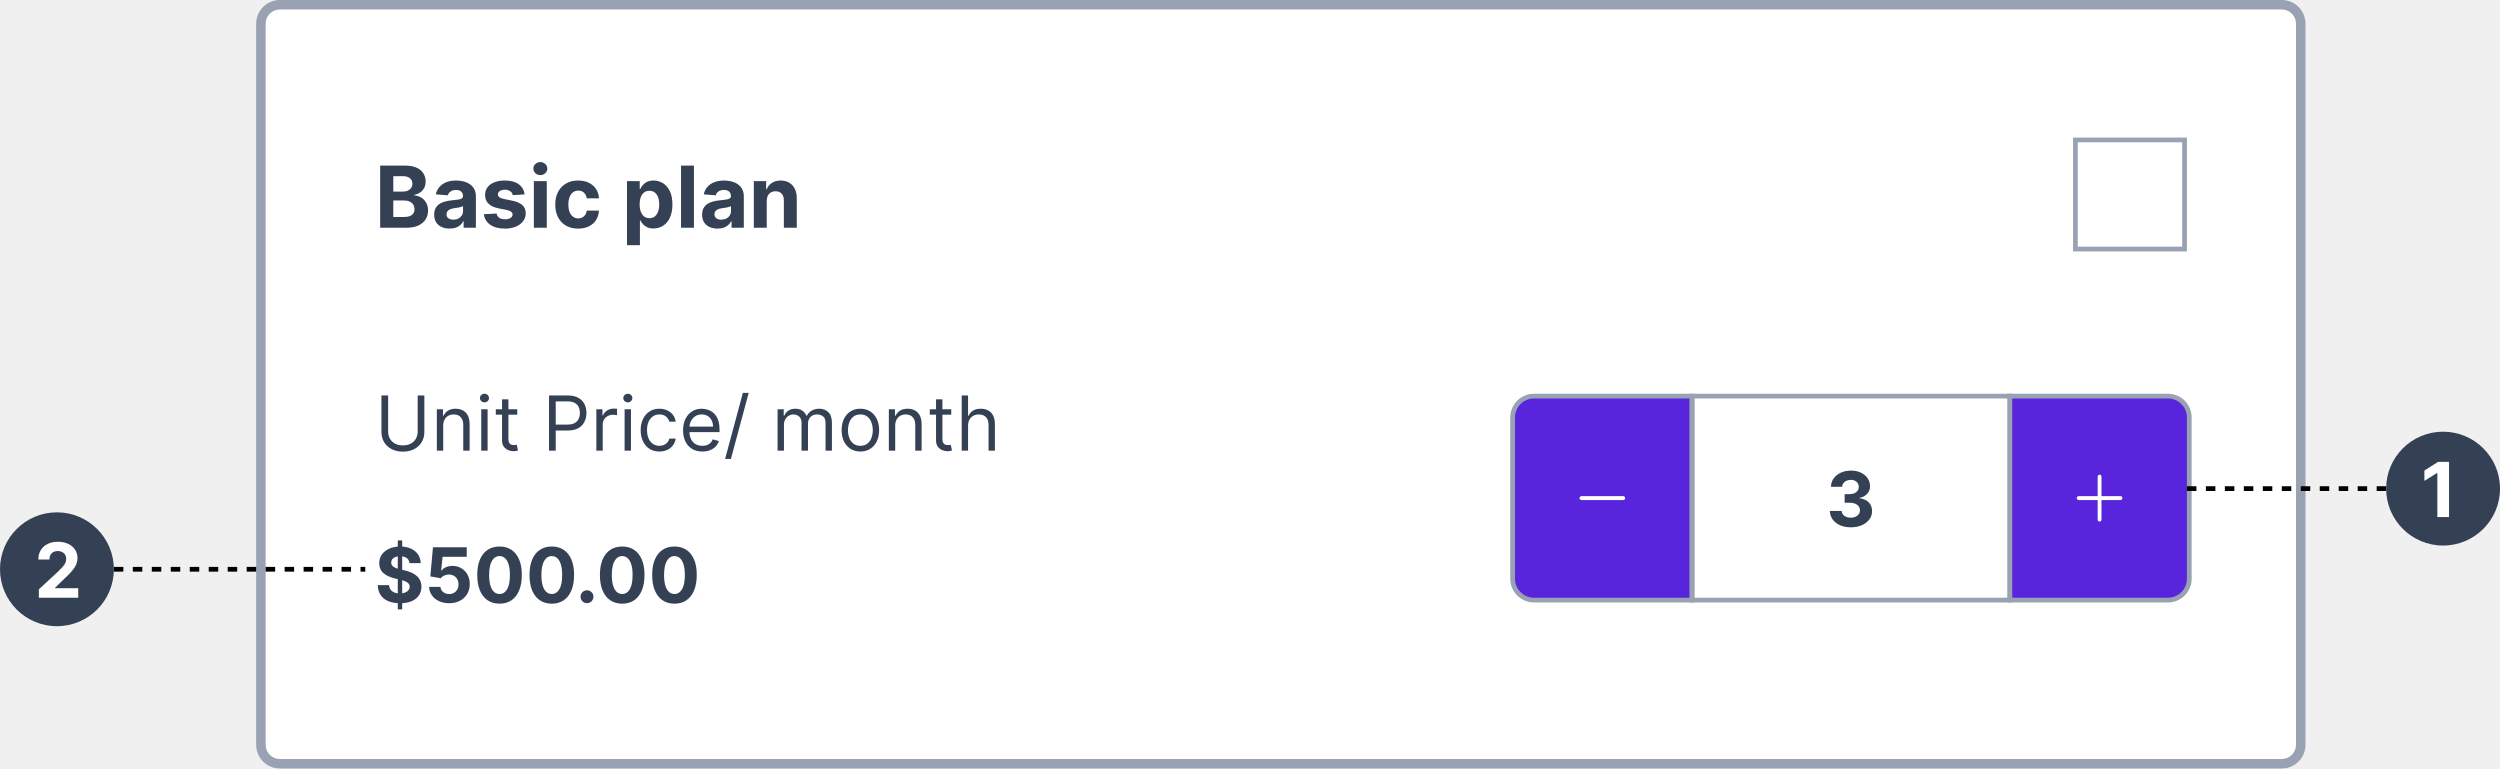
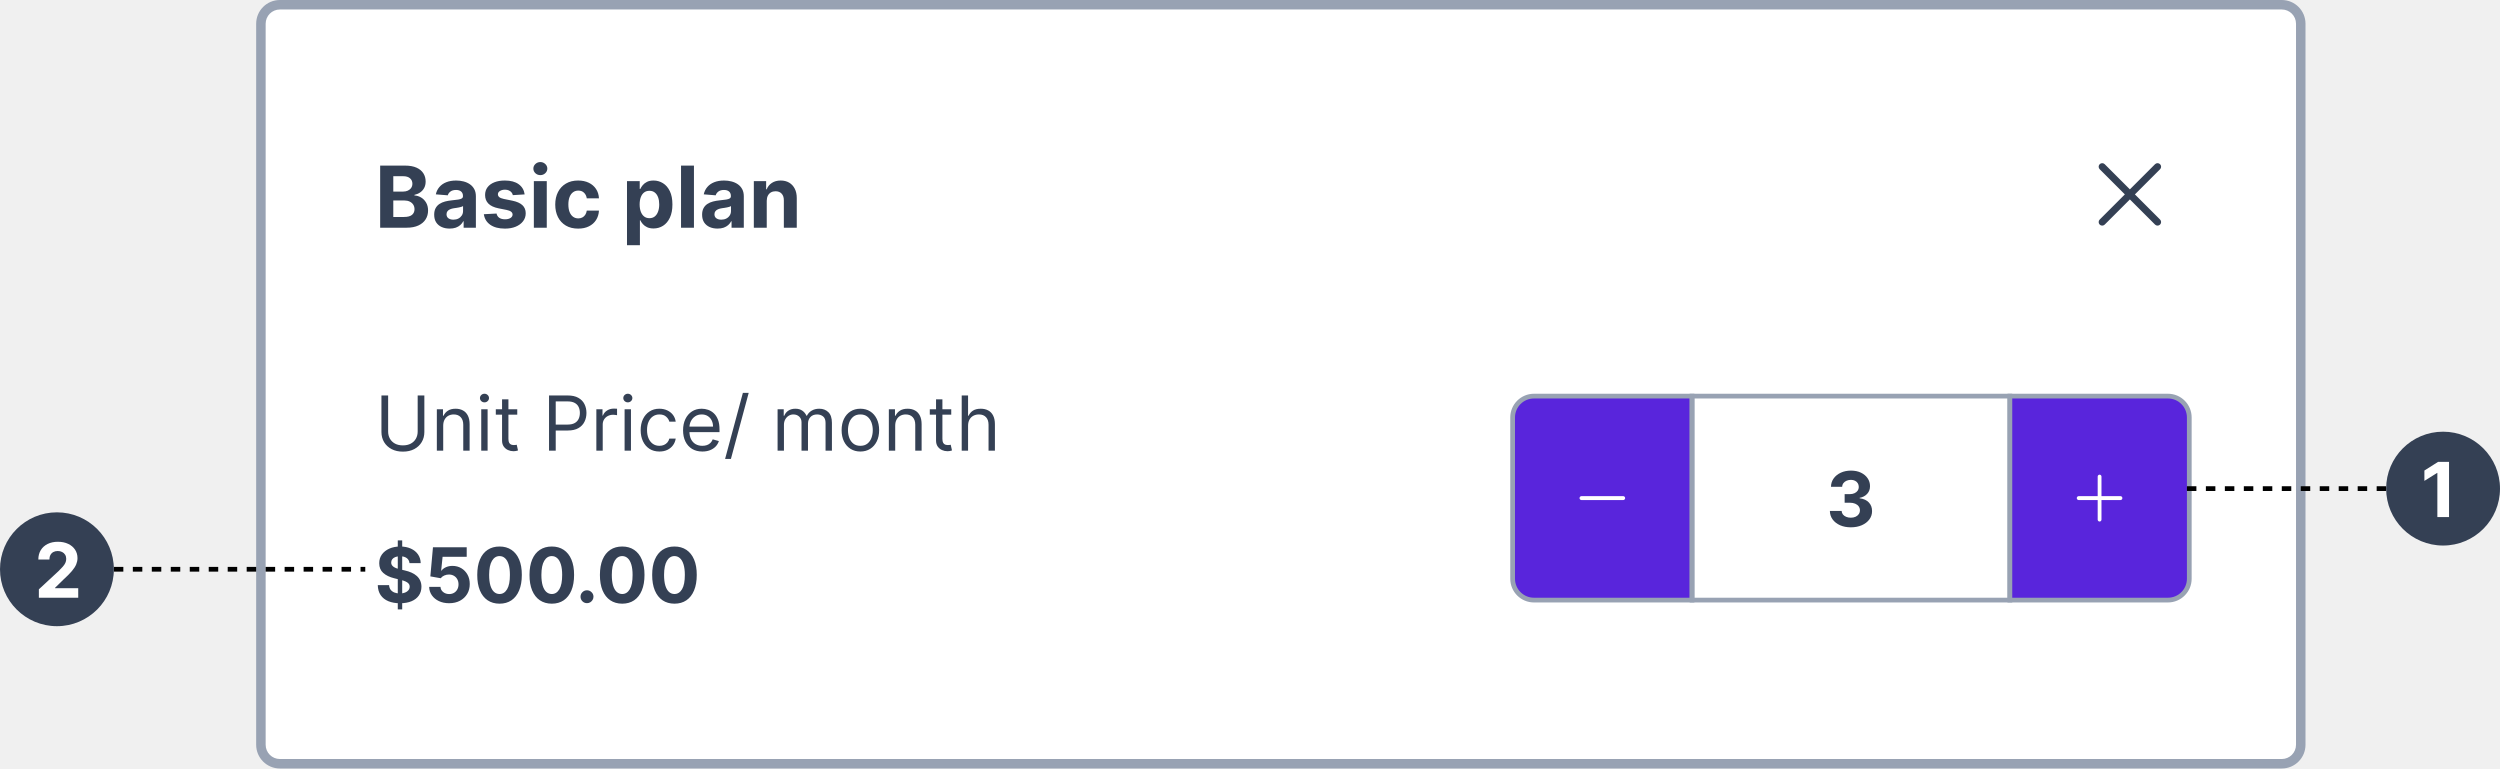
<svg xmlns="http://www.w3.org/2000/svg" width="527" height="162" viewBox="0 0 527 162" fill="none">
  <path d="M55 5C55 2.791 56.791 1 59 1H481C483.209 1 485 2.791 485 5V157C485 159.209 483.209 161 481 161H59C56.791 161 55 159.209 55 157V5Z" fill="white" />
  <path d="M80.138 48V34.909H85.379C86.342 34.909 87.146 35.052 87.789 35.337C88.433 35.623 88.916 36.019 89.24 36.526C89.564 37.029 89.726 37.609 89.726 38.265C89.726 38.776 89.624 39.226 89.419 39.614C89.215 39.997 88.933 40.312 88.575 40.56C88.222 40.803 87.817 40.975 87.361 41.077V41.205C87.859 41.227 88.326 41.367 88.761 41.627C89.2 41.887 89.555 42.251 89.828 42.72C90.101 43.185 90.237 43.739 90.237 44.382C90.237 45.077 90.065 45.697 89.719 46.242C89.379 46.783 88.874 47.212 88.204 47.527C87.535 47.842 86.711 48 85.731 48H80.138ZM82.906 45.737H85.162C85.933 45.737 86.496 45.59 86.849 45.296C87.203 44.998 87.38 44.602 87.38 44.107C87.38 43.745 87.293 43.425 87.118 43.148C86.943 42.871 86.694 42.654 86.37 42.496C86.05 42.339 85.669 42.26 85.226 42.26H82.906V45.737ZM82.906 40.387H84.957C85.337 40.387 85.673 40.321 85.967 40.189C86.266 40.053 86.5 39.861 86.671 39.614C86.845 39.367 86.933 39.07 86.933 38.725C86.933 38.252 86.764 37.871 86.428 37.581C86.095 37.291 85.622 37.146 85.008 37.146H82.906V40.387ZM94.787 48.185C94.16 48.185 93.602 48.077 93.112 47.859C92.622 47.638 92.234 47.312 91.949 46.881C91.667 46.447 91.527 45.906 91.527 45.258C91.527 44.712 91.627 44.254 91.827 43.883C92.028 43.513 92.3 43.215 92.645 42.989C92.991 42.763 93.383 42.592 93.822 42.477C94.265 42.362 94.729 42.281 95.215 42.234C95.786 42.175 96.246 42.119 96.596 42.068C96.945 42.013 97.199 41.932 97.356 41.825C97.514 41.719 97.593 41.561 97.593 41.352V41.314C97.593 40.909 97.465 40.596 97.209 40.374C96.958 40.153 96.6 40.042 96.135 40.042C95.645 40.042 95.255 40.151 94.966 40.368C94.676 40.581 94.484 40.849 94.39 41.173L91.872 40.969C92 40.372 92.251 39.856 92.626 39.422C93.001 38.983 93.485 38.646 94.077 38.412C94.674 38.173 95.364 38.054 96.148 38.054C96.694 38.054 97.216 38.118 97.714 38.246C98.217 38.374 98.662 38.572 99.05 38.84C99.442 39.109 99.751 39.454 99.977 39.876C100.203 40.293 100.316 40.794 100.316 41.378V48H97.734V46.639H97.657C97.499 46.945 97.288 47.216 97.024 47.45C96.76 47.68 96.442 47.861 96.072 47.994C95.701 48.121 95.272 48.185 94.787 48.185ZM95.567 46.306C95.967 46.306 96.321 46.227 96.628 46.07C96.934 45.908 97.175 45.69 97.35 45.418C97.525 45.145 97.612 44.836 97.612 44.491V43.449C97.527 43.504 97.41 43.555 97.26 43.602C97.116 43.645 96.951 43.685 96.768 43.724C96.585 43.758 96.402 43.79 96.219 43.82C96.035 43.845 95.869 43.869 95.72 43.89C95.4 43.937 95.121 44.011 94.883 44.114C94.644 44.216 94.459 44.354 94.326 44.529C94.194 44.7 94.128 44.913 94.128 45.168C94.128 45.539 94.263 45.822 94.531 46.019C94.804 46.21 95.149 46.306 95.567 46.306ZM110.597 40.981L108.105 41.135C108.062 40.922 107.97 40.73 107.83 40.56C107.689 40.385 107.504 40.246 107.274 40.144C107.048 40.038 106.777 39.984 106.462 39.984C106.04 39.984 105.684 40.074 105.394 40.253C105.105 40.428 104.96 40.662 104.96 40.956C104.96 41.19 105.053 41.389 105.241 41.55C105.428 41.712 105.75 41.842 106.206 41.94L107.983 42.298C108.938 42.494 109.649 42.81 110.118 43.244C110.587 43.679 110.821 44.25 110.821 44.957C110.821 45.601 110.632 46.166 110.252 46.651C109.877 47.137 109.362 47.516 108.705 47.789C108.053 48.057 107.301 48.192 106.449 48.192C105.149 48.192 104.114 47.921 103.343 47.38C102.575 46.834 102.126 46.093 101.994 45.156L104.672 45.015C104.753 45.411 104.949 45.714 105.26 45.923C105.571 46.127 105.97 46.229 106.455 46.229C106.933 46.229 107.316 46.138 107.606 45.955C107.9 45.767 108.049 45.526 108.053 45.232C108.049 44.985 107.945 44.783 107.74 44.625C107.536 44.463 107.22 44.34 106.794 44.254L105.094 43.916C104.135 43.724 103.421 43.391 102.953 42.918C102.488 42.445 102.256 41.842 102.256 41.109C102.256 40.479 102.426 39.935 102.767 39.479C103.112 39.023 103.596 38.672 104.218 38.425C104.845 38.178 105.578 38.054 106.417 38.054C107.657 38.054 108.633 38.316 109.345 38.84C110.061 39.364 110.478 40.078 110.597 40.981ZM112.536 48V38.182H115.259V48H112.536ZM113.904 36.916C113.499 36.916 113.152 36.782 112.862 36.514C112.576 36.241 112.434 35.915 112.434 35.535C112.434 35.16 112.576 34.839 112.862 34.57C113.152 34.298 113.499 34.161 113.904 34.161C114.309 34.161 114.654 34.298 114.939 34.57C115.229 34.839 115.374 35.16 115.374 35.535C115.374 35.915 115.229 36.241 114.939 36.514C114.654 36.782 114.309 36.916 113.904 36.916ZM121.876 48.192C120.871 48.192 120.006 47.979 119.281 47.553C118.561 47.122 118.007 46.526 117.619 45.763C117.236 45 117.044 44.122 117.044 43.129C117.044 42.124 117.238 41.242 117.626 40.483C118.018 39.72 118.574 39.126 119.294 38.7C120.014 38.269 120.871 38.054 121.863 38.054C122.72 38.054 123.47 38.209 124.113 38.521C124.757 38.832 125.266 39.269 125.641 39.831C126.016 40.394 126.223 41.054 126.261 41.812H123.692C123.619 41.322 123.427 40.928 123.116 40.63C122.809 40.327 122.407 40.176 121.908 40.176C121.486 40.176 121.118 40.291 120.802 40.521C120.491 40.747 120.248 41.077 120.074 41.512C119.899 41.947 119.812 42.473 119.812 43.091C119.812 43.717 119.897 44.25 120.067 44.689C120.242 45.128 120.487 45.462 120.802 45.693C121.118 45.923 121.486 46.038 121.908 46.038C122.219 46.038 122.498 45.974 122.746 45.846C122.997 45.718 123.204 45.533 123.366 45.29C123.532 45.043 123.64 44.746 123.692 44.401H126.261C126.219 45.151 126.014 45.812 125.648 46.383C125.285 46.95 124.785 47.393 124.145 47.712C123.506 48.032 122.75 48.192 121.876 48.192ZM132.171 51.682V38.182H134.855V39.831H134.977C135.096 39.567 135.269 39.298 135.494 39.026C135.725 38.749 136.023 38.519 136.389 38.335C136.76 38.148 137.22 38.054 137.77 38.054C138.486 38.054 139.146 38.242 139.752 38.617C140.357 38.987 140.84 39.548 141.203 40.298C141.565 41.043 141.746 41.979 141.746 43.104C141.746 44.199 141.569 45.124 141.215 45.878C140.866 46.628 140.389 47.197 139.784 47.584C139.183 47.968 138.509 48.16 137.764 48.16C137.235 48.16 136.786 48.072 136.415 47.898C136.048 47.723 135.748 47.504 135.514 47.239C135.279 46.971 135.1 46.7 134.977 46.428H134.894V51.682H132.171ZM134.836 43.091C134.836 43.675 134.917 44.184 135.079 44.619C135.241 45.053 135.475 45.392 135.782 45.635C136.089 45.874 136.462 45.993 136.901 45.993C137.344 45.993 137.719 45.871 138.026 45.629C138.333 45.381 138.565 45.041 138.722 44.606C138.884 44.167 138.965 43.662 138.965 43.091C138.965 42.524 138.887 42.026 138.729 41.595C138.571 41.165 138.339 40.828 138.032 40.585C137.725 40.342 137.348 40.221 136.901 40.221C136.458 40.221 136.083 40.338 135.776 40.572C135.473 40.807 135.241 41.139 135.079 41.57C134.917 42 134.836 42.507 134.836 43.091ZM146.284 34.909V48H143.561V34.909H146.284ZM151.265 48.185C150.639 48.185 150.081 48.077 149.591 47.859C149.1 47.638 148.713 47.312 148.427 46.881C148.146 46.447 148.005 45.906 148.005 45.258C148.005 44.712 148.105 44.254 148.306 43.883C148.506 43.513 148.779 43.215 149.124 42.989C149.469 42.763 149.861 42.592 150.3 42.477C150.743 42.362 151.208 42.281 151.694 42.234C152.265 42.175 152.725 42.119 153.074 42.068C153.424 42.013 153.677 41.932 153.835 41.825C153.993 41.719 154.071 41.561 154.071 41.352V41.314C154.071 40.909 153.944 40.596 153.688 40.374C153.436 40.153 153.078 40.042 152.614 40.042C152.124 40.042 151.734 40.151 151.444 40.368C151.154 40.581 150.963 40.849 150.869 41.173L148.35 40.969C148.478 40.372 148.73 39.856 149.105 39.422C149.48 38.983 149.963 38.646 150.556 38.412C151.152 38.173 151.843 38.054 152.627 38.054C153.172 38.054 153.694 38.118 154.193 38.246C154.696 38.374 155.141 38.572 155.529 38.84C155.921 39.109 156.23 39.454 156.456 39.876C156.681 40.293 156.794 40.794 156.794 41.378V48H154.212V46.639H154.135C153.978 46.945 153.767 47.216 153.502 47.45C153.238 47.68 152.921 47.861 152.55 47.994C152.179 48.121 151.751 48.185 151.265 48.185ZM152.045 46.306C152.446 46.306 152.799 46.227 153.106 46.07C153.413 45.908 153.654 45.69 153.828 45.418C154.003 45.145 154.091 44.836 154.091 44.491V43.449C154.005 43.504 153.888 43.555 153.739 43.602C153.594 43.645 153.43 43.685 153.247 43.724C153.064 43.758 152.88 43.79 152.697 43.82C152.514 43.845 152.348 43.869 152.199 43.89C151.879 43.937 151.6 44.011 151.361 44.114C151.123 44.216 150.937 44.354 150.805 44.529C150.673 44.7 150.607 44.913 150.607 45.168C150.607 45.539 150.741 45.822 151.01 46.019C151.282 46.21 151.627 46.306 152.045 46.306ZM161.63 42.324V48H158.907V38.182H161.502V39.914H161.617C161.835 39.343 162.199 38.891 162.71 38.559C163.222 38.222 163.842 38.054 164.57 38.054C165.252 38.054 165.847 38.203 166.354 38.501C166.861 38.8 167.255 39.226 167.536 39.78C167.817 40.33 167.958 40.986 167.958 41.749V48H165.235V42.234C165.239 41.633 165.086 41.165 164.775 40.828C164.464 40.487 164.036 40.317 163.49 40.317C163.124 40.317 162.8 40.396 162.518 40.553C162.241 40.711 162.024 40.941 161.866 41.244C161.713 41.542 161.634 41.902 161.63 42.324Z" fill="#344054" />
-   <rect x="437.5" y="29.5" width="23" height="23" fill="white" stroke="#98A2B3" />
+   <path fill-rule="evenodd" clip-rule="evenodd" d="M442.614 34.614C442.755 34.473 442.945 34.394 443.144 34.394C443.343 34.394 443.534 34.473 443.675 34.614L448.978 39.917L454.281 34.614C454.422 34.473 454.613 34.394 454.812 34.394C455.01 34.394 455.201 34.473 455.342 34.614C455.483 34.755 455.562 34.945 455.562 35.144C455.562 35.343 455.483 35.534 455.342 35.675L450.039 40.978L455.342 46.281C455.483 46.422 455.562 46.613 455.562 46.812C455.562 47.01 455.483 47.201 455.342 47.342C455.201 47.483 455.01 47.562 454.812 47.562C454.613 47.562 454.422 47.483 454.281 47.342L448.978 42.038L443.675 47.342C443.534 47.483 443.343 47.562 443.144 47.562C442.945 47.562 442.755 47.483 442.614 47.342C442.473 47.201 442.394 47.01 442.394 46.812C442.394 46.613 442.473 46.422 442.614 46.281L447.917 40.978L442.614 35.675C442.473 35.534 442.394 35.343 442.394 35.144C442.394 34.945 442.473 34.755 442.614 34.614Z" fill="#344054" />
  <path d="M88.046 83.364H89.454V91.068C89.454 91.864 89.267 92.574 88.892 93.199C88.521 93.82 87.996 94.311 87.318 94.671C86.64 95.026 85.845 95.204 84.932 95.204C84.019 95.204 83.224 95.026 82.546 94.671C81.867 94.311 81.341 93.82 80.966 93.199C80.595 92.574 80.409 91.864 80.409 91.068V83.364H81.818V90.954C81.818 91.523 81.943 92.028 82.193 92.472C82.443 92.911 82.799 93.258 83.261 93.511C83.727 93.761 84.284 93.886 84.932 93.886C85.579 93.886 86.136 93.761 86.602 93.511C87.068 93.258 87.424 92.911 87.671 92.472C87.921 92.028 88.046 91.523 88.046 90.954V83.364ZM93.428 89.75V95H92.087V86.273H93.382V87.636H93.496C93.7 87.193 94.011 86.837 94.428 86.568C94.844 86.296 95.382 86.159 96.041 86.159C96.632 86.159 97.149 86.28 97.592 86.523C98.035 86.761 98.38 87.125 98.626 87.614C98.873 88.099 98.996 88.712 98.996 89.454V95H97.655V89.546C97.655 88.86 97.477 88.326 97.121 87.943C96.765 87.557 96.276 87.364 95.655 87.364C95.227 87.364 94.844 87.456 94.507 87.642C94.174 87.828 93.91 88.099 93.717 88.454C93.524 88.811 93.428 89.242 93.428 89.75ZM101.446 95V86.273H102.787V95H101.446ZM102.128 84.818C101.866 84.818 101.641 84.729 101.452 84.551C101.266 84.373 101.173 84.159 101.173 83.909C101.173 83.659 101.266 83.445 101.452 83.267C101.641 83.089 101.866 83 102.128 83C102.389 83 102.613 83.089 102.798 83.267C102.988 83.445 103.082 83.659 103.082 83.909C103.082 84.159 102.988 84.373 102.798 84.551C102.613 84.729 102.389 84.818 102.128 84.818ZM109.038 86.273V87.409H104.516V86.273H109.038ZM105.834 84.182H107.175V92.5C107.175 92.879 107.23 93.163 107.339 93.352C107.453 93.538 107.597 93.663 107.771 93.727C107.949 93.788 108.137 93.818 108.334 93.818C108.482 93.818 108.603 93.811 108.697 93.796C108.792 93.776 108.868 93.761 108.925 93.75L109.197 94.954C109.107 94.989 108.98 95.023 108.817 95.057C108.654 95.095 108.447 95.114 108.197 95.114C107.819 95.114 107.447 95.032 107.084 94.869C106.724 94.706 106.425 94.458 106.186 94.125C105.951 93.792 105.834 93.371 105.834 92.864V84.182ZM115.737 95V83.364H119.669C120.582 83.364 121.328 83.528 121.908 83.858C122.491 84.184 122.923 84.625 123.203 85.182C123.483 85.739 123.624 86.36 123.624 87.046C123.624 87.731 123.483 88.354 123.203 88.915C122.927 89.475 122.499 89.922 121.919 90.256C121.339 90.585 120.597 90.75 119.692 90.75H116.874V89.5H119.646C120.271 89.5 120.773 89.392 121.152 89.176C121.531 88.96 121.805 88.669 121.976 88.301C122.15 87.93 122.237 87.511 122.237 87.046C122.237 86.579 122.15 86.163 121.976 85.796C121.805 85.428 121.529 85.14 121.146 84.932C120.764 84.72 120.256 84.614 119.624 84.614H117.146V95H115.737ZM125.712 95V86.273H127.007V87.591H127.098C127.257 87.159 127.545 86.809 127.962 86.54C128.378 86.271 128.848 86.136 129.371 86.136C129.469 86.136 129.592 86.138 129.74 86.142C129.888 86.146 130 86.151 130.075 86.159V87.523C130.03 87.511 129.926 87.494 129.763 87.472C129.604 87.445 129.435 87.432 129.257 87.432C128.833 87.432 128.454 87.521 128.121 87.699C127.791 87.873 127.53 88.115 127.337 88.426C127.147 88.733 127.053 89.083 127.053 89.477V95H125.712ZM131.665 95V86.273H133.006V95H131.665ZM132.347 84.818C132.085 84.818 131.86 84.729 131.67 84.551C131.485 84.373 131.392 84.159 131.392 83.909C131.392 83.659 131.485 83.445 131.67 83.267C131.86 83.089 132.085 83 132.347 83C132.608 83 132.831 83.089 133.017 83.267C133.206 83.445 133.301 83.659 133.301 83.909C133.301 84.159 133.206 84.373 133.017 84.551C132.831 84.729 132.608 84.818 132.347 84.818ZM139.007 95.182C138.189 95.182 137.484 94.989 136.893 94.602C136.303 94.216 135.848 93.684 135.53 93.006C135.212 92.328 135.053 91.553 135.053 90.682C135.053 89.796 135.215 89.013 135.541 88.335C135.871 87.653 136.329 87.121 136.916 86.739C137.507 86.352 138.196 86.159 138.984 86.159C139.598 86.159 140.151 86.273 140.643 86.5C141.136 86.727 141.539 87.046 141.854 87.454C142.168 87.864 142.363 88.341 142.439 88.886H141.098C140.996 88.489 140.768 88.136 140.416 87.829C140.068 87.519 139.598 87.364 139.007 87.364C138.484 87.364 138.026 87.5 137.632 87.773C137.242 88.042 136.937 88.422 136.717 88.915C136.501 89.403 136.393 89.977 136.393 90.636C136.393 91.311 136.5 91.898 136.712 92.398C136.928 92.898 137.231 93.286 137.621 93.562C138.015 93.839 138.477 93.977 139.007 93.977C139.356 93.977 139.672 93.917 139.956 93.796C140.24 93.674 140.481 93.5 140.678 93.273C140.875 93.046 141.015 92.773 141.098 92.454H142.439C142.363 92.97 142.176 93.434 141.876 93.847C141.581 94.256 141.189 94.581 140.7 94.824C140.215 95.062 139.651 95.182 139.007 95.182ZM148.058 95.182C147.217 95.182 146.492 94.996 145.882 94.625C145.276 94.25 144.808 93.727 144.479 93.057C144.153 92.383 143.99 91.599 143.99 90.704C143.99 89.811 144.153 89.023 144.479 88.341C144.808 87.655 145.267 87.121 145.854 86.739C146.445 86.352 147.134 86.159 147.922 86.159C148.376 86.159 148.825 86.235 149.268 86.386C149.712 86.538 150.115 86.784 150.479 87.125C150.842 87.462 151.132 87.909 151.348 88.466C151.564 89.023 151.672 89.708 151.672 90.523V91.091H144.945V89.932H150.308C150.308 89.439 150.21 89 150.013 88.614C149.82 88.227 149.543 87.922 149.183 87.699C148.827 87.475 148.407 87.364 147.922 87.364C147.388 87.364 146.926 87.496 146.536 87.761C146.149 88.023 145.852 88.364 145.643 88.784C145.435 89.204 145.331 89.655 145.331 90.136V90.909C145.331 91.568 145.445 92.127 145.672 92.585C145.903 93.04 146.223 93.386 146.632 93.625C147.041 93.86 147.517 93.977 148.058 93.977C148.411 93.977 148.729 93.928 149.013 93.829C149.301 93.727 149.549 93.576 149.757 93.375C149.965 93.171 150.126 92.917 150.24 92.614L151.536 92.977C151.399 93.417 151.17 93.803 150.848 94.136C150.526 94.466 150.128 94.724 149.655 94.909C149.181 95.091 148.649 95.182 148.058 95.182ZM157.825 82.818L154.075 96.75H152.848L156.598 82.818H157.825ZM163.915 95V86.273H165.21V87.636H165.324C165.506 87.171 165.799 86.809 166.205 86.551C166.61 86.29 167.097 86.159 167.665 86.159C168.241 86.159 168.72 86.29 169.102 86.551C169.489 86.809 169.79 87.171 170.006 87.636H170.097C170.32 87.186 170.655 86.828 171.102 86.562C171.549 86.294 172.085 86.159 172.71 86.159C173.491 86.159 174.129 86.403 174.625 86.892C175.121 87.377 175.369 88.133 175.369 89.159V95H174.028V89.159C174.028 88.515 173.852 88.055 173.5 87.778C173.148 87.502 172.733 87.364 172.256 87.364C171.642 87.364 171.167 87.549 170.83 87.921C170.492 88.288 170.324 88.754 170.324 89.318V95H168.96V89.023C168.96 88.526 168.799 88.127 168.477 87.824C168.155 87.517 167.741 87.364 167.233 87.364C166.884 87.364 166.559 87.456 166.256 87.642C165.956 87.828 165.714 88.085 165.528 88.415C165.347 88.74 165.256 89.117 165.256 89.546V95H163.915ZM181.366 95.182C180.579 95.182 179.887 94.994 179.293 94.619C178.702 94.244 178.24 93.72 177.906 93.046C177.577 92.371 177.412 91.583 177.412 90.682C177.412 89.773 177.577 88.979 177.906 88.301C178.24 87.623 178.702 87.097 179.293 86.722C179.887 86.347 180.579 86.159 181.366 86.159C182.154 86.159 182.844 86.347 183.435 86.722C184.029 87.097 184.491 87.623 184.821 88.301C185.154 88.979 185.321 89.773 185.321 90.682C185.321 91.583 185.154 92.371 184.821 93.046C184.491 93.72 184.029 94.244 183.435 94.619C182.844 94.994 182.154 95.182 181.366 95.182ZM181.366 93.977C181.965 93.977 182.457 93.824 182.844 93.517C183.23 93.21 183.516 92.807 183.702 92.307C183.887 91.807 183.98 91.265 183.98 90.682C183.98 90.099 183.887 89.555 183.702 89.051C183.516 88.547 183.23 88.14 182.844 87.829C182.457 87.519 181.965 87.364 181.366 87.364C180.768 87.364 180.276 87.519 179.889 87.829C179.503 88.14 179.217 88.547 179.031 89.051C178.846 89.555 178.753 90.099 178.753 90.682C178.753 91.265 178.846 91.807 179.031 92.307C179.217 92.807 179.503 93.21 179.889 93.517C180.276 93.824 180.768 93.977 181.366 93.977ZM188.709 89.75V95H187.368V86.273H188.663V87.636H188.777C188.982 87.193 189.292 86.837 189.709 86.568C190.125 86.296 190.663 86.159 191.322 86.159C191.913 86.159 192.43 86.28 192.874 86.523C193.317 86.761 193.661 87.125 193.908 87.614C194.154 88.099 194.277 88.712 194.277 89.454V95H192.936V89.546C192.936 88.86 192.758 88.326 192.402 87.943C192.046 87.557 191.557 87.364 190.936 87.364C190.508 87.364 190.125 87.456 189.788 87.642C189.455 87.828 189.192 88.099 188.999 88.454C188.805 88.811 188.709 89.242 188.709 89.75ZM200.523 86.273V87.409H196V86.273H200.523ZM197.318 84.182H198.659V92.5C198.659 92.879 198.714 93.163 198.824 93.352C198.938 93.538 199.081 93.663 199.256 93.727C199.434 93.788 199.621 93.818 199.818 93.818C199.966 93.818 200.087 93.811 200.182 93.796C200.277 93.776 200.352 93.761 200.409 93.75L200.682 94.954C200.591 94.989 200.464 95.023 200.301 95.057C200.138 95.095 199.932 95.114 199.682 95.114C199.303 95.114 198.932 95.032 198.568 94.869C198.208 94.706 197.909 94.458 197.67 94.125C197.436 93.792 197.318 93.371 197.318 92.864V84.182ZM204.068 89.75V95H202.727V83.364H204.068V87.636H204.182C204.386 87.186 204.693 86.828 205.102 86.562C205.515 86.294 206.064 86.159 206.75 86.159C207.345 86.159 207.866 86.278 208.312 86.517C208.759 86.752 209.106 87.114 209.352 87.602C209.602 88.087 209.727 88.704 209.727 89.454V95H208.386V89.546C208.386 88.852 208.206 88.316 207.847 87.938C207.491 87.555 206.996 87.364 206.364 87.364C205.924 87.364 205.53 87.456 205.182 87.642C204.837 87.828 204.564 88.099 204.364 88.454C204.167 88.811 204.068 89.242 204.068 89.75ZM83.852 128.455V113.909H84.784V128.455H83.852ZM86.324 118.71C86.278 118.252 86.083 117.896 85.739 117.642C85.394 117.388 84.926 117.261 84.335 117.261C83.934 117.261 83.595 117.318 83.318 117.432C83.042 117.542 82.829 117.695 82.682 117.892C82.538 118.089 82.466 118.312 82.466 118.562C82.458 118.771 82.502 118.953 82.597 119.108C82.695 119.263 82.829 119.398 83 119.511C83.171 119.621 83.367 119.718 83.591 119.801C83.814 119.881 84.053 119.949 84.307 120.006L85.352 120.256C85.86 120.369 86.326 120.521 86.75 120.71C87.174 120.9 87.542 121.133 87.852 121.409C88.163 121.686 88.403 122.011 88.574 122.386C88.748 122.761 88.837 123.191 88.841 123.676C88.837 124.388 88.655 125.006 88.296 125.528C87.939 126.047 87.424 126.451 86.75 126.739C86.079 127.023 85.271 127.165 84.324 127.165C83.385 127.165 82.566 127.021 81.869 126.733C81.176 126.445 80.635 126.019 80.244 125.455C79.858 124.886 79.655 124.184 79.636 123.347H82.017C82.044 123.737 82.155 124.062 82.352 124.324C82.553 124.581 82.82 124.777 83.153 124.909C83.49 125.038 83.871 125.102 84.296 125.102C84.712 125.102 85.074 125.042 85.381 124.92C85.691 124.799 85.932 124.631 86.102 124.415C86.273 124.199 86.358 123.951 86.358 123.67C86.358 123.409 86.28 123.189 86.125 123.011C85.974 122.833 85.75 122.682 85.454 122.557C85.163 122.432 84.805 122.318 84.381 122.216L83.114 121.898C82.133 121.659 81.358 121.286 80.79 120.778C80.222 120.271 79.939 119.587 79.943 118.727C79.939 118.023 80.127 117.407 80.506 116.881C80.888 116.354 81.413 115.943 82.079 115.648C82.746 115.352 83.504 115.205 84.352 115.205C85.216 115.205 85.97 115.352 86.614 115.648C87.261 115.943 87.765 116.354 88.125 116.881C88.485 117.407 88.671 118.017 88.682 118.71H86.324ZM94.678 127.159C93.874 127.159 93.159 127.011 92.53 126.716C91.905 126.42 91.409 126.013 91.041 125.494C90.674 124.975 90.483 124.381 90.467 123.71H92.854C92.88 124.161 93.07 124.527 93.422 124.807C93.774 125.087 94.193 125.227 94.678 125.227C95.064 125.227 95.405 125.142 95.7 124.972C95.999 124.797 96.233 124.557 96.399 124.25C96.57 123.939 96.655 123.583 96.655 123.182C96.655 122.773 96.568 122.413 96.394 122.102C96.223 121.792 95.986 121.549 95.683 121.375C95.38 121.201 95.034 121.112 94.644 121.108C94.303 121.108 93.971 121.178 93.649 121.318C93.331 121.458 93.083 121.65 92.905 121.892L90.717 121.5L91.269 115.364H98.382V117.375H93.297L92.996 120.29H93.064C93.269 120.002 93.577 119.763 93.99 119.574C94.403 119.384 94.865 119.29 95.376 119.29C96.077 119.29 96.702 119.455 97.251 119.784C97.801 120.114 98.234 120.566 98.553 121.142C98.871 121.714 99.028 122.373 99.024 123.119C99.028 123.903 98.846 124.6 98.479 125.21C98.115 125.816 97.606 126.294 96.95 126.642C96.299 126.987 95.541 127.159 94.678 127.159ZM105.303 127.256C104.325 127.252 103.484 127.011 102.78 126.534C102.079 126.057 101.539 125.366 101.161 124.46C100.786 123.555 100.6 122.466 100.604 121.193C100.604 119.924 100.791 118.843 101.166 117.949C101.545 117.055 102.085 116.375 102.786 115.909C103.49 115.439 104.329 115.205 105.303 115.205C106.276 115.205 107.113 115.439 107.814 115.909C108.518 116.379 109.06 117.061 109.439 117.955C109.818 118.845 110.005 119.924 110.001 121.193C110.001 122.47 109.812 123.561 109.433 124.466C109.058 125.371 108.52 126.062 107.82 126.54C107.119 127.017 106.28 127.256 105.303 127.256ZM105.303 125.216C105.969 125.216 106.501 124.881 106.899 124.21C107.297 123.54 107.494 122.534 107.49 121.193C107.49 120.311 107.399 119.576 107.217 118.989C107.039 118.402 106.786 117.96 106.456 117.665C106.13 117.369 105.746 117.222 105.303 117.222C104.64 117.222 104.109 117.553 103.712 118.216C103.314 118.879 103.113 119.871 103.109 121.193C103.109 122.087 103.198 122.833 103.376 123.432C103.558 124.027 103.814 124.473 104.143 124.773C104.473 125.068 104.859 125.216 105.303 125.216ZM116.318 127.256C115.341 127.252 114.5 127.011 113.795 126.534C113.095 126.057 112.555 125.366 112.176 124.46C111.801 123.555 111.616 122.466 111.619 121.193C111.619 119.924 111.807 118.843 112.182 117.949C112.561 117.055 113.1 116.375 113.801 115.909C114.506 115.439 115.345 115.205 116.318 115.205C117.292 115.205 118.129 115.439 118.83 115.909C119.534 116.379 120.076 117.061 120.455 117.955C120.833 118.845 121.021 119.924 121.017 121.193C121.017 122.47 120.828 123.561 120.449 124.466C120.074 125.371 119.536 126.062 118.835 126.54C118.134 127.017 117.295 127.256 116.318 127.256ZM116.318 125.216C116.985 125.216 117.517 124.881 117.915 124.21C118.313 123.54 118.509 122.534 118.506 121.193C118.506 120.311 118.415 119.576 118.233 118.989C118.055 118.402 117.801 117.96 117.472 117.665C117.146 117.369 116.761 117.222 116.318 117.222C115.655 117.222 115.125 117.553 114.727 118.216C114.33 118.879 114.129 119.871 114.125 121.193C114.125 122.087 114.214 122.833 114.392 123.432C114.574 124.027 114.83 124.473 115.159 124.773C115.489 125.068 115.875 125.216 116.318 125.216ZM123.74 127.148C123.365 127.148 123.043 127.015 122.774 126.75C122.509 126.481 122.376 126.159 122.376 125.784C122.376 125.413 122.509 125.095 122.774 124.83C123.043 124.564 123.365 124.432 123.74 124.432C124.104 124.432 124.422 124.564 124.695 124.83C124.967 125.095 125.104 125.413 125.104 125.784C125.104 126.034 125.039 126.263 124.911 126.472C124.786 126.676 124.621 126.841 124.416 126.966C124.212 127.087 123.986 127.148 123.74 127.148ZM131.162 127.256C130.185 127.252 129.344 127.011 128.639 126.534C127.938 126.057 127.399 125.366 127.02 124.46C126.645 123.555 126.459 122.466 126.463 121.193C126.463 119.924 126.651 118.843 127.026 117.949C127.404 117.055 127.944 116.375 128.645 115.909C129.349 115.439 130.188 115.205 131.162 115.205C132.135 115.205 132.973 115.439 133.673 115.909C134.378 116.379 134.92 117.061 135.298 117.955C135.677 118.845 135.865 119.924 135.861 121.193C135.861 122.47 135.671 123.561 135.293 124.466C134.918 125.371 134.38 126.062 133.679 126.54C132.978 127.017 132.139 127.256 131.162 127.256ZM131.162 125.216C131.829 125.216 132.361 124.881 132.759 124.21C133.156 123.54 133.353 122.534 133.349 121.193C133.349 120.311 133.259 119.576 133.077 118.989C132.899 118.402 132.645 117.96 132.315 117.665C131.99 117.369 131.605 117.222 131.162 117.222C130.499 117.222 129.969 117.553 129.571 118.216C129.173 118.879 128.973 119.871 128.969 121.193C128.969 122.087 129.058 122.833 129.236 123.432C129.418 124.027 129.673 124.473 130.003 124.773C130.332 125.068 130.719 125.216 131.162 125.216ZM142.178 127.256C141.2 127.252 140.359 127.011 139.655 126.534C138.954 126.057 138.414 125.366 138.036 124.46C137.661 123.555 137.475 122.466 137.479 121.193C137.479 119.924 137.666 118.843 138.041 117.949C138.42 117.055 138.96 116.375 139.661 115.909C140.365 115.439 141.204 115.205 142.178 115.205C143.151 115.205 143.988 115.439 144.689 115.909C145.393 116.379 145.935 117.061 146.314 117.955C146.693 118.845 146.88 119.924 146.876 121.193C146.876 122.47 146.687 123.561 146.308 124.466C145.933 125.371 145.395 126.062 144.695 126.54C143.994 127.017 143.155 127.256 142.178 127.256ZM142.178 125.216C142.844 125.216 143.376 124.881 143.774 124.21C144.172 123.54 144.369 122.534 144.365 121.193C144.365 120.311 144.274 119.576 144.092 118.989C143.914 118.402 143.661 117.96 143.331 117.665C143.005 117.369 142.621 117.222 142.178 117.222C141.515 117.222 140.984 117.553 140.587 118.216C140.189 118.879 139.988 119.871 139.984 121.193C139.984 122.087 140.073 122.833 140.251 123.432C140.433 124.027 140.689 124.473 141.018 124.773C141.348 125.068 141.734 125.216 142.178 125.216Z" fill="#344054" />
  <path d="M356.681 84V83.5H356.181H323.362C320.877 83.5 318.862 85.515 318.862 88V122C318.862 124.485 320.877 126.5 323.362 126.5H356.181H356.681V126V84Z" fill="#5925DC" />
  <path fill-rule="evenodd" clip-rule="evenodd" d="M342.579 105C342.579 105.109 342.537 105.214 342.462 105.291C342.387 105.368 342.285 105.412 342.179 105.412L333.365 105.412C333.259 105.412 333.157 105.368 333.082 105.291C333.007 105.214 332.965 105.109 332.965 105C332.965 104.891 333.007 104.786 333.082 104.709C333.157 104.632 333.259 104.588 333.365 104.588L342.179 104.588C342.285 104.588 342.387 104.632 342.462 104.709C342.537 104.786 342.579 104.891 342.579 105Z" fill="white" />
  <path d="M356.681 84V83.5H356.181H323.362C320.877 83.5 318.862 85.515 318.862 88V122C318.862 124.485 320.877 126.5 323.362 126.5H356.181H356.681V126V84Z" stroke="#98A2B3" />
  <path d="M390.153 111.159C389.304 111.159 388.548 111.013 387.885 110.722C387.226 110.426 386.706 110.021 386.323 109.506C385.944 108.987 385.749 108.388 385.738 107.71H388.215C388.23 107.994 388.323 108.244 388.493 108.46C388.668 108.672 388.899 108.837 389.187 108.955C389.474 109.072 389.798 109.131 390.158 109.131C390.533 109.131 390.865 109.064 391.153 108.932C391.44 108.799 391.666 108.616 391.829 108.381C391.992 108.146 392.073 107.875 392.073 107.568C392.073 107.258 391.986 106.983 391.812 106.744C391.641 106.502 391.395 106.312 391.073 106.176C390.755 106.04 390.376 105.972 389.937 105.972H388.851V104.165H389.937C390.308 104.165 390.635 104.1 390.92 103.972C391.207 103.843 391.431 103.665 391.59 103.438C391.749 103.206 391.829 102.938 391.829 102.631C391.829 102.339 391.759 102.083 391.618 101.864C391.482 101.64 391.289 101.466 391.039 101.341C390.793 101.216 390.505 101.153 390.175 101.153C389.842 101.153 389.537 101.214 389.26 101.335C388.984 101.453 388.762 101.621 388.596 101.841C388.429 102.061 388.34 102.318 388.329 102.614H385.971C385.982 101.943 386.173 101.352 386.545 100.841C386.916 100.33 387.416 99.93 388.045 99.642C388.677 99.35 389.391 99.204 390.187 99.204C390.99 99.204 391.692 99.35 392.295 99.642C392.897 99.934 393.365 100.328 393.698 100.824C394.035 101.316 394.202 101.869 394.198 102.483C394.202 103.134 393.999 103.678 393.59 104.114C393.185 104.549 392.656 104.826 392.005 104.943V105.034C392.861 105.144 393.512 105.441 393.959 105.926C394.41 106.407 394.634 107.009 394.63 107.733C394.634 108.396 394.442 108.985 394.056 109.5C393.673 110.015 393.145 110.42 392.471 110.716C391.796 111.011 391.024 111.159 390.153 111.159Z" fill="#344054" />
  <rect x="356.682" y="83.5" width="67" height="43" stroke="#98A2B3" />
  <path d="M424.182 83.5H423.682V84V126V126.5H424.182H457.001C459.486 126.5 461.501 124.485 461.501 122V88C461.501 85.515 459.486 83.5 457.001 83.5H424.182Z" fill="#5925DC" />
  <path d="M449.001 111.588L440.182 111.588C437.973 111.588 436.182 109.797 436.182 107.588L436.182 102.412C436.182 100.203 437.973 98.412 440.182 98.412L449.001 98.412L449.001 111.588Z" fill="#5925DC" />
  <path fill-rule="evenodd" clip-rule="evenodd" d="M442.591 109.941C442.485 109.941 442.383 109.898 442.308 109.821C442.233 109.743 442.191 109.639 442.191 109.529L442.191 105.412L438.185 105.412C438.079 105.412 437.977 105.368 437.902 105.291C437.826 105.214 437.784 105.109 437.784 105C437.784 104.891 437.826 104.786 437.902 104.709C437.977 104.632 438.079 104.588 438.185 104.588L442.191 104.588L442.191 100.471C442.191 100.361 442.233 100.257 442.308 100.179C442.383 100.102 442.485 100.059 442.591 100.059C442.698 100.059 442.799 100.102 442.875 100.179C442.95 100.257 442.992 100.361 442.992 100.471L442.992 104.588L446.998 104.588C447.104 104.588 447.206 104.632 447.281 104.709C447.356 104.786 447.398 104.891 447.398 105C447.398 105.109 447.356 105.214 447.281 105.291C447.206 105.368 447.104 105.412 446.998 105.412L442.992 105.412L442.992 109.529C442.992 109.639 442.95 109.743 442.875 109.821C442.799 109.898 442.698 109.941 442.591 109.941Z" fill="white" />
  <path d="M424.182 83.5H423.682V84V126V126.5H424.182H457.001C459.486 126.5 461.501 124.485 461.501 122V88C461.501 85.515 459.486 83.5 457.001 83.5H424.182Z" stroke="#98A2B3" />
  <path d="M59 2H481V0H59V2ZM484 5V157H486V5H484ZM481 160H59V162H481V160ZM56 157V5H54V157H56ZM59 160C57.343 160 56 158.657 56 157H54C54 159.761 56.239 162 59 162V160ZM484 157C484 158.657 482.657 160 481 160V162C483.761 162 486 159.761 486 157H484ZM481 2C482.657 2 484 3.343 484 5H486C486 2.239 483.761 0 481 0V2ZM59 0C56.239 0 54 2.239 54 5H56C56 3.343 57.343 2 59 2V0Z" fill="#98A2B3" />
  <path d="M24 120H77" stroke="black" stroke-dasharray="2 2" />
  <circle cx="12" cy="120" r="12" fill="#344054" />
  <path d="M8.193 126V124.227L12.335 120.392C12.688 120.051 12.983 119.744 13.222 119.472C13.464 119.199 13.648 118.932 13.773 118.67C13.898 118.405 13.96 118.119 13.96 117.812C13.96 117.472 13.883 117.178 13.727 116.932C13.572 116.682 13.36 116.491 13.091 116.358C12.822 116.222 12.517 116.153 12.176 116.153C11.82 116.153 11.509 116.225 11.244 116.369C10.979 116.513 10.775 116.72 10.631 116.989C10.487 117.258 10.415 117.578 10.415 117.949H8.08C8.08 117.187 8.252 116.527 8.597 115.966C8.941 115.405 9.424 114.972 10.046 114.665C10.667 114.358 11.383 114.205 12.193 114.205C13.027 114.205 13.752 114.352 14.369 114.648C14.991 114.939 15.473 115.345 15.818 115.864C16.163 116.383 16.335 116.977 16.335 117.648C16.335 118.087 16.248 118.521 16.074 118.949C15.903 119.377 15.598 119.852 15.159 120.375C14.72 120.894 14.1 121.517 13.301 122.244L11.602 123.909V123.989H16.489V126H8.193Z" fill="white" />
  <path d="M515 103L461 103" stroke="black" stroke-dasharray="2 2" />
  <circle cx="515" cy="103" r="12" fill="#344054" />
  <path d="M516.256 97.364V109H513.795V99.699H513.727L511.062 101.369V99.188L513.943 97.364H516.256Z" fill="white" />
</svg>
